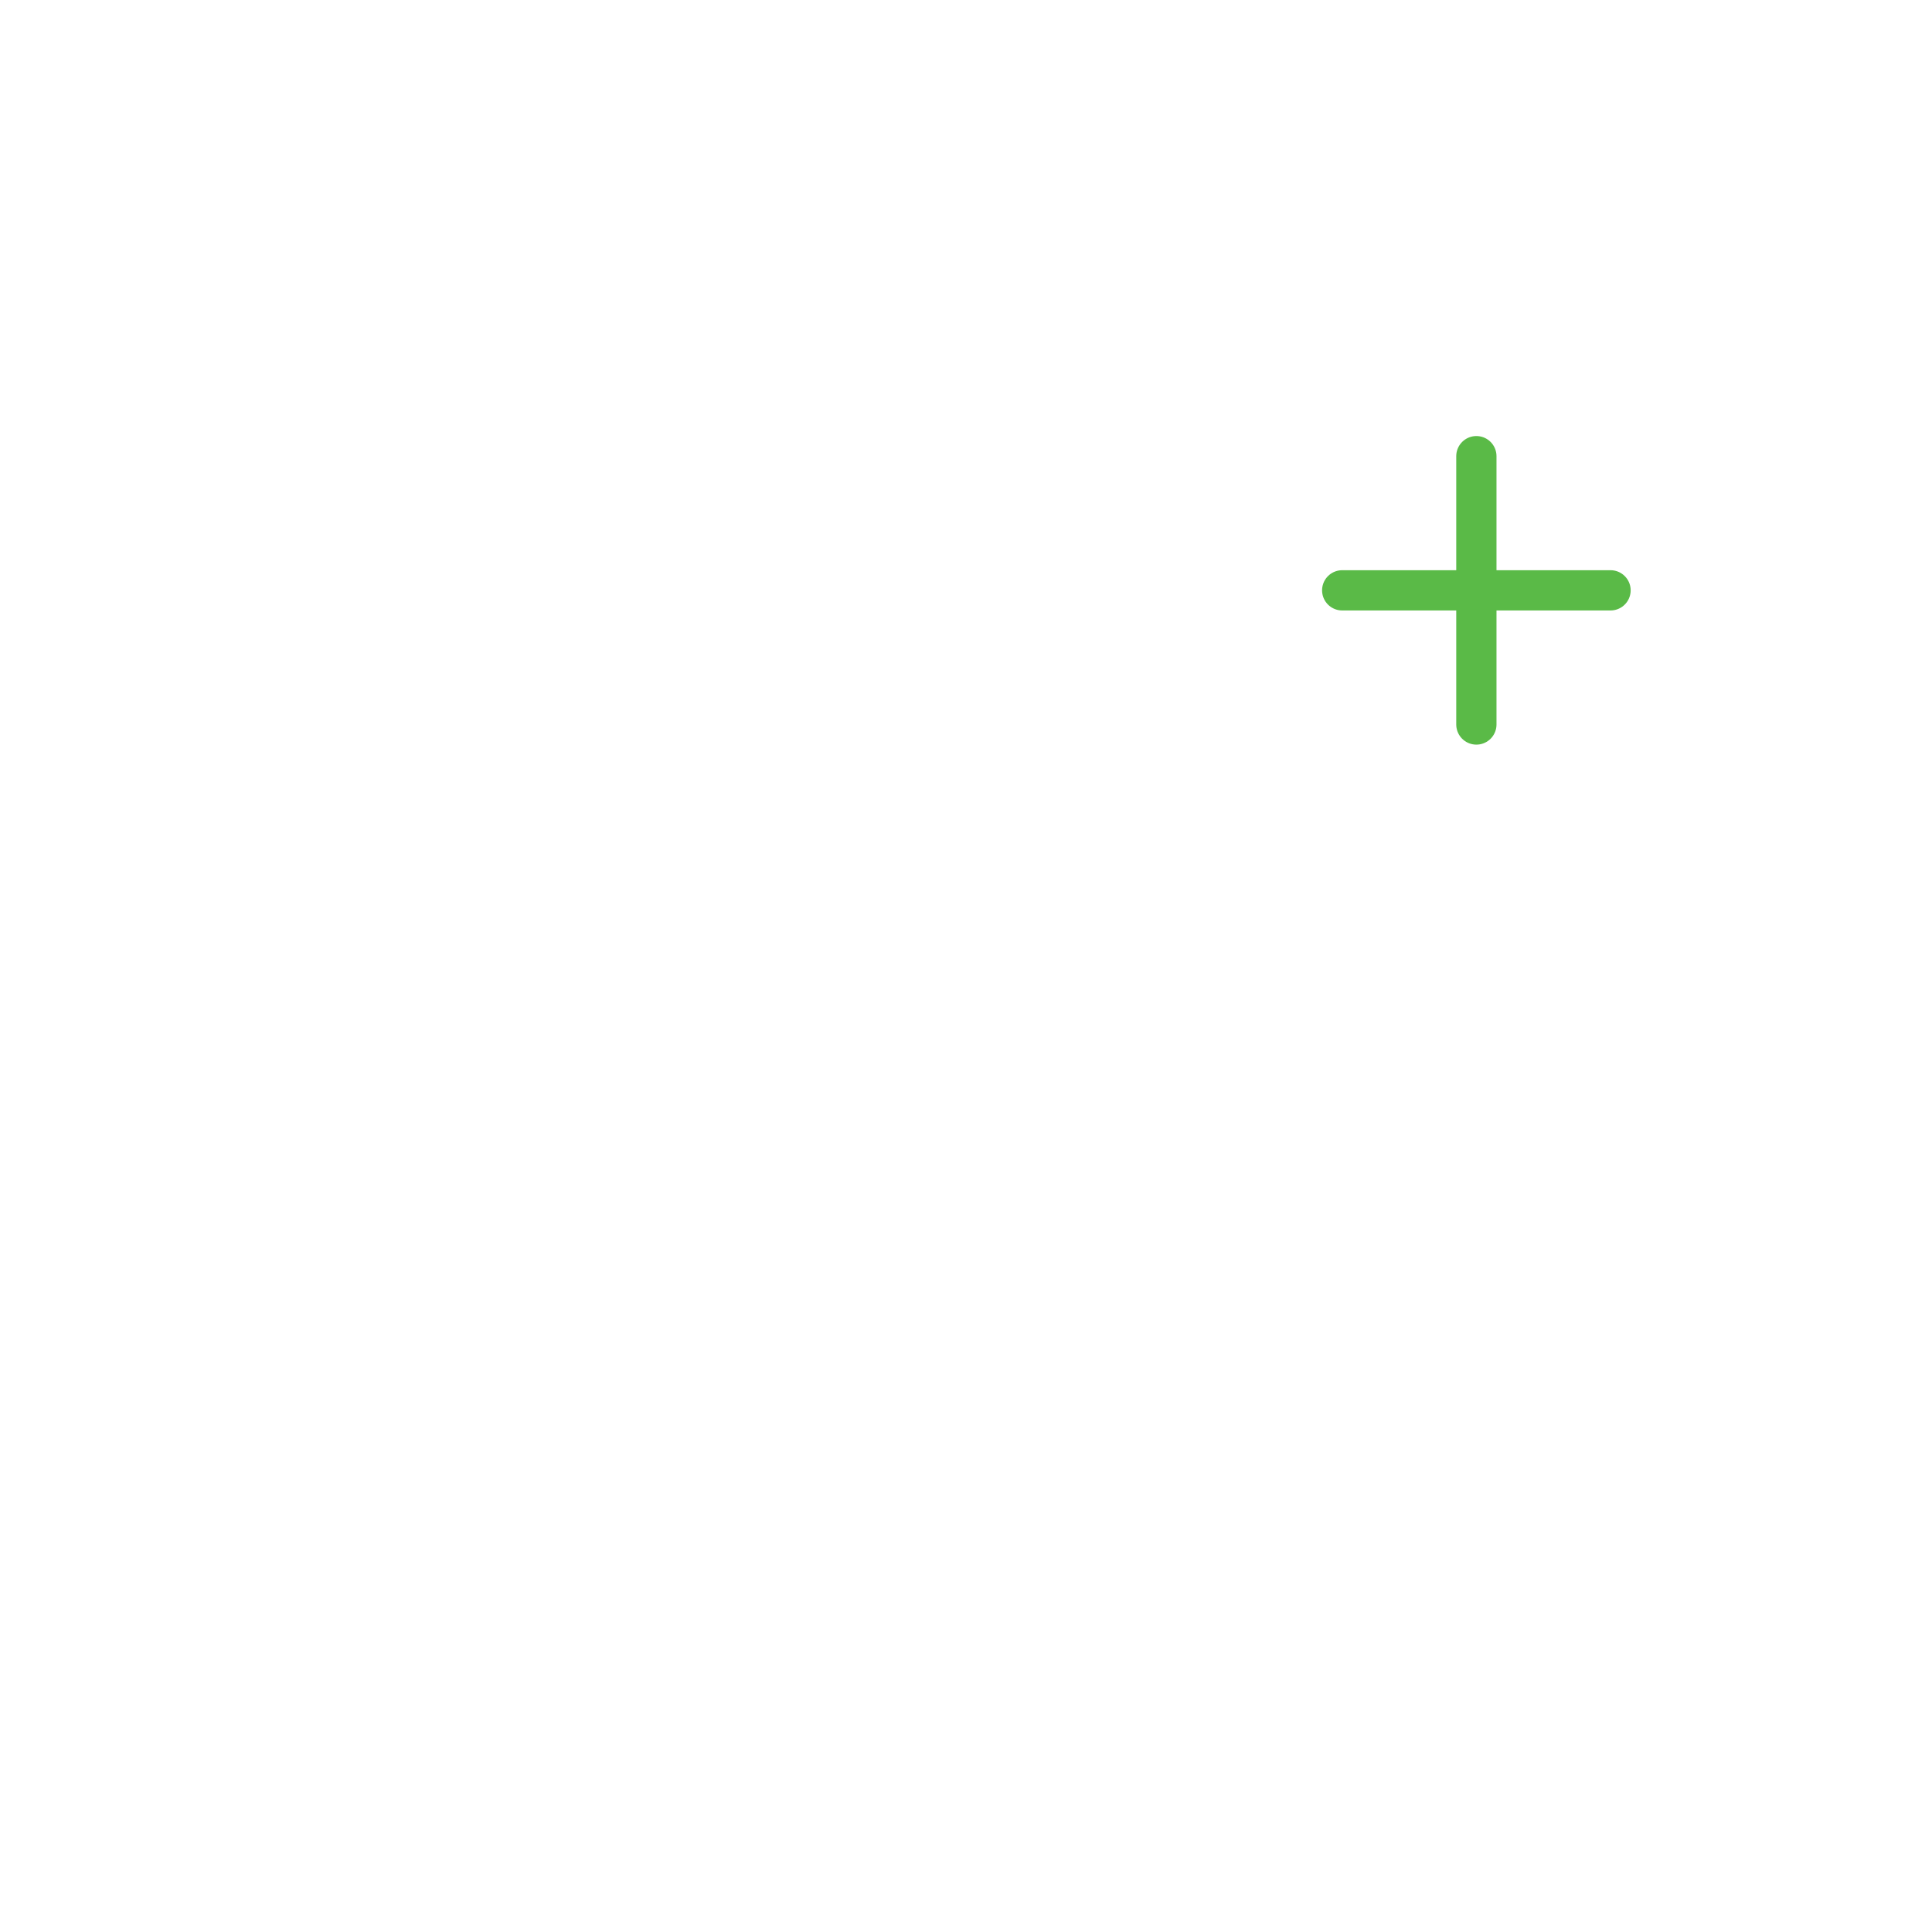
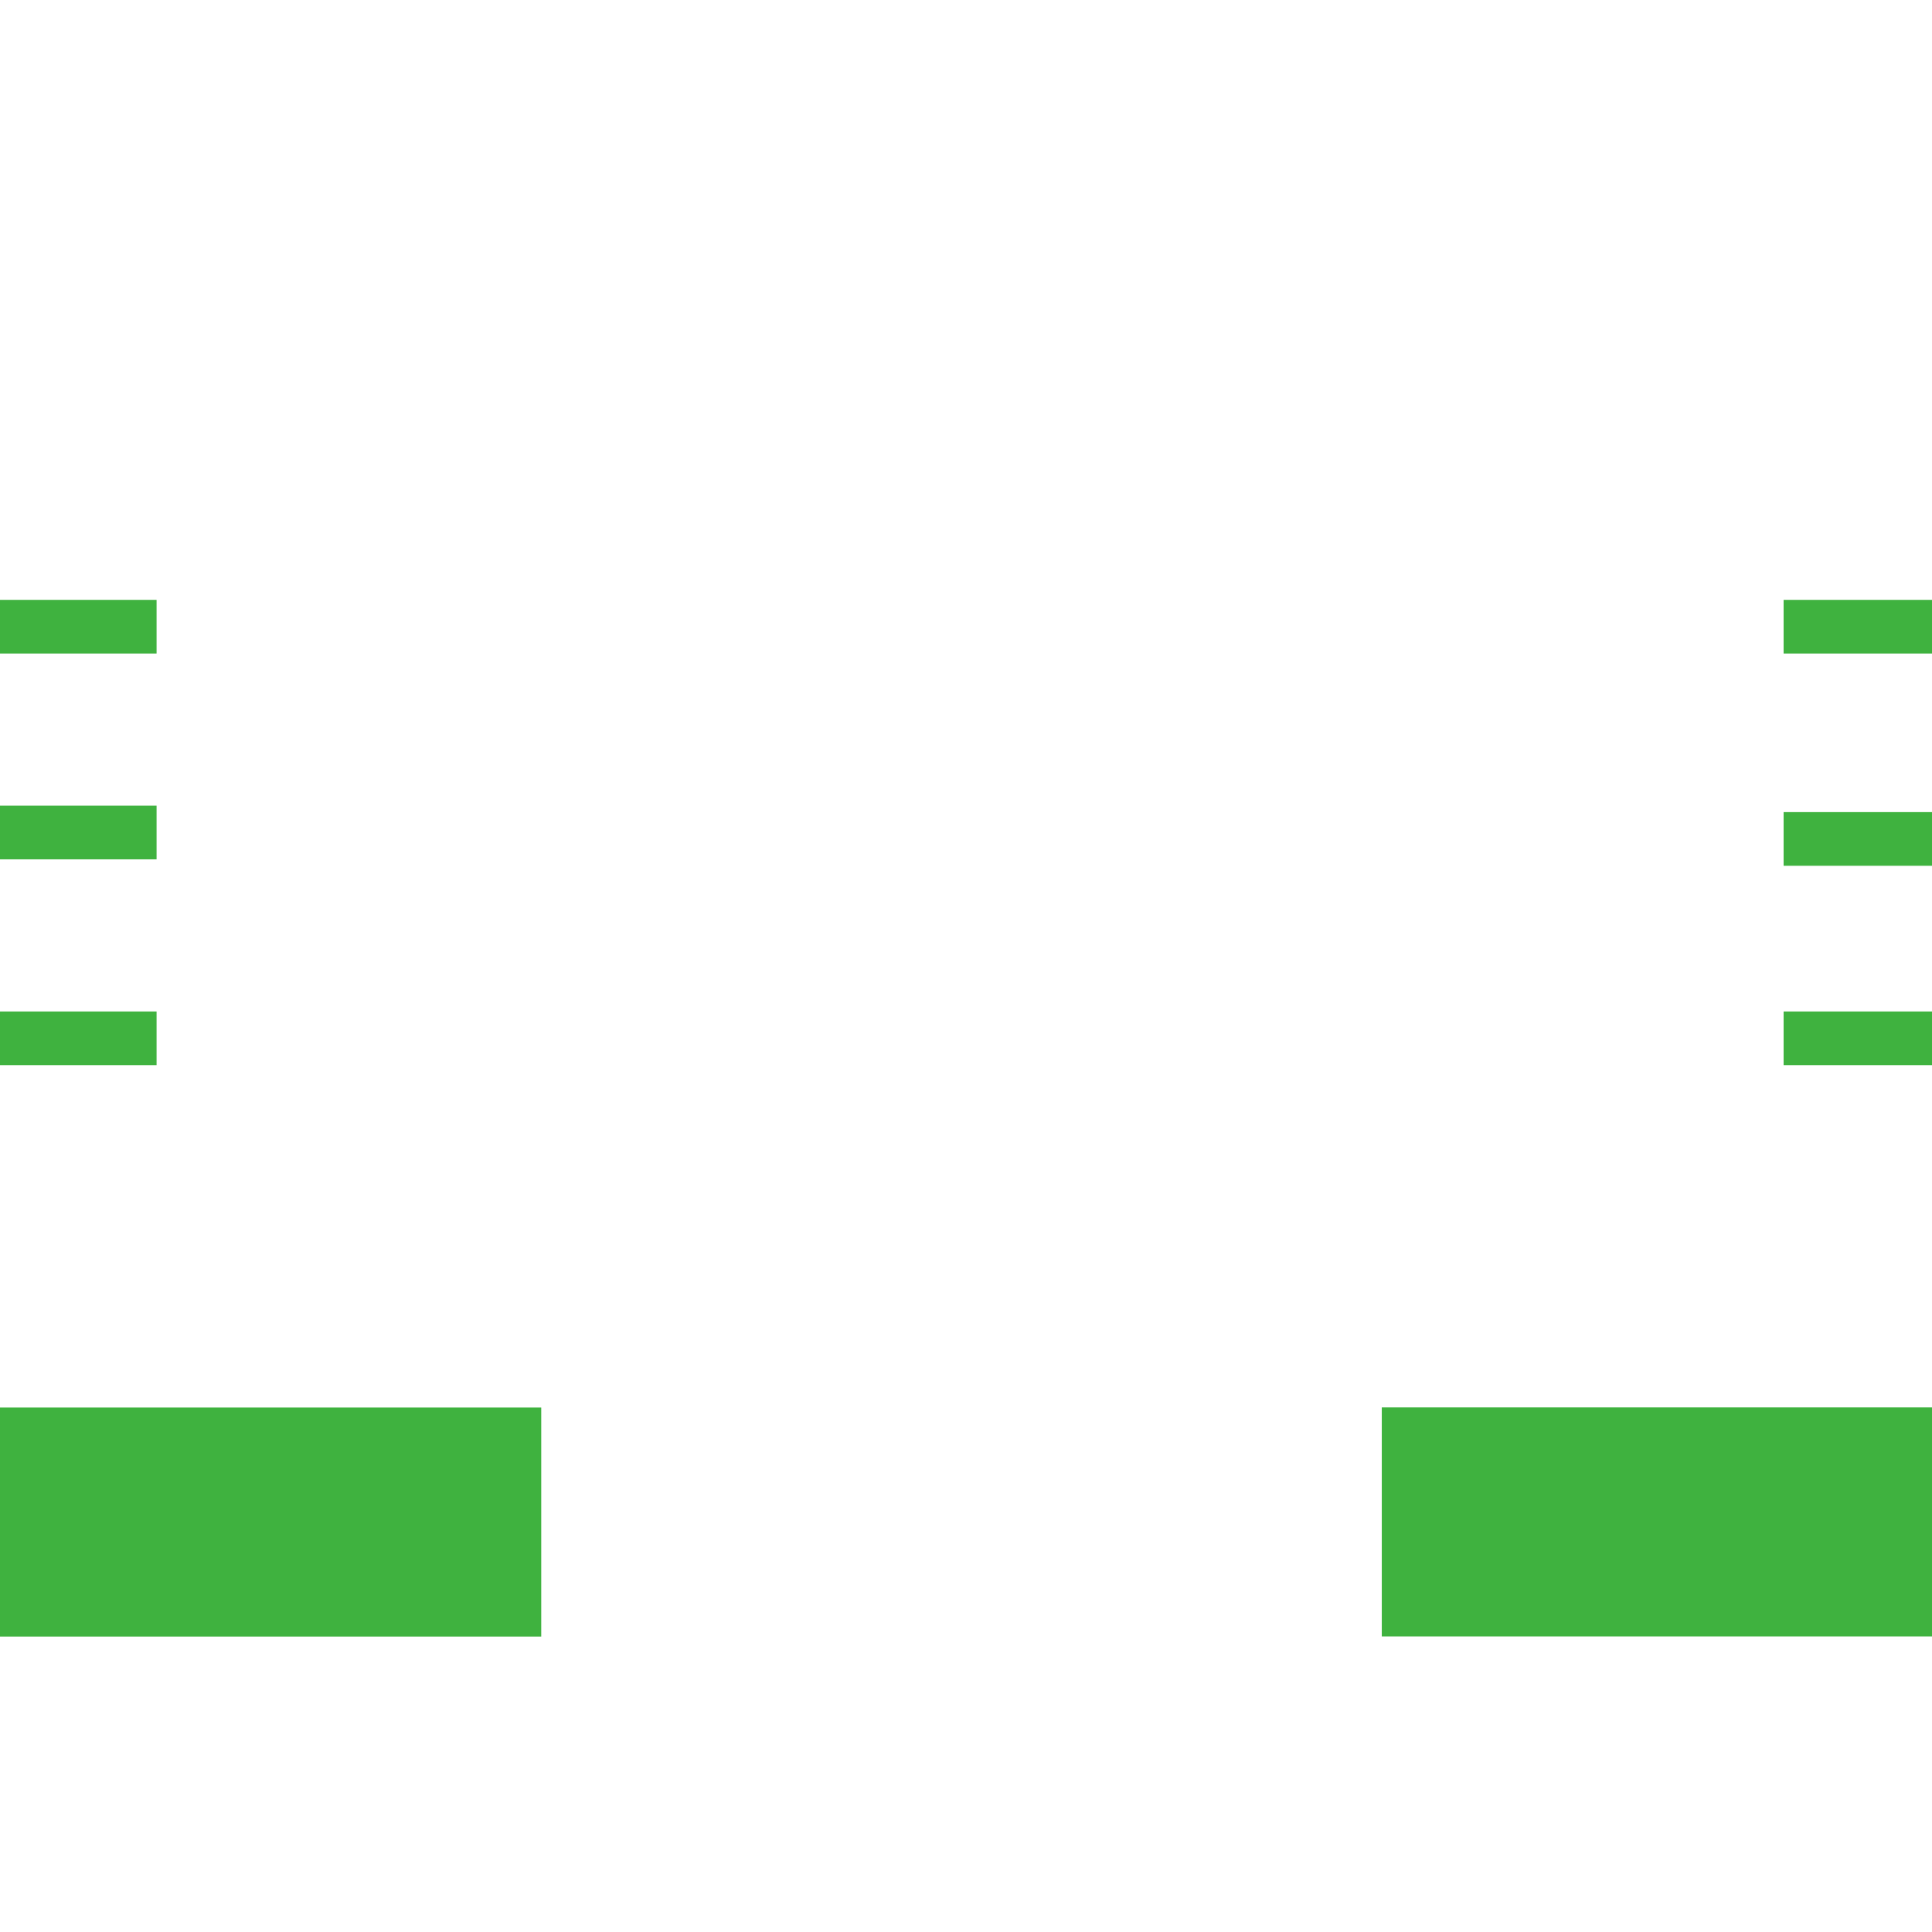
<svg xmlns="http://www.w3.org/2000/svg" viewBox="0 0 144 144">
-   <g id="Plus_and_minus" data-name="Plus and minus">
-     <g>
-       <path d="M37.27,79.51h48.05c1.28,0,2.32-1.05,2.31-2.33l-.08-6.52c-.01-1.27-1.06-2.29-2.33-2.28-1.54.02-3.56.05-5.11.07-1.29.02-2.33-1.02-2.33-2.31l.06-24.72.06-27.1c0-1.28-1.03-2.31-2.31-2.31h-28.59c-1.27,0-2.31,1.03-2.31,2.3l-.03,51.88c0,1.27-1.03,2.3-2.3,2.3h-5.05c-1.26,0-2.29,1.01-2.31,2.27-.02,1.89-.05,4.56-.04,6.46,0,1.27,1.04,2.29,2.31,2.29Z" fill="none" stroke="{{graphic1Color}}" stroke-linecap="round" stroke-linejoin="round" stroke-width="3" />
-       <rect x="51.47" y="19.44" width="19.64" height="12.32" rx="2" ry="2" fill="none" stroke="{{graphic1Color}}" stroke-linecap="round" stroke-linejoin="round" stroke-width="3" />
-       <polyline points="78.24 43.83 83.91 43.83 83.91 62.06 89.36 62.06 89.36 27 83.62 21.26" fill="none" stroke="{{graphic1Color}}" stroke-linecap="round" stroke-linejoin="round" stroke-width="3" />
-     </g>
-     <g>
-       <line x1="110.04" y1="54" x2="110.04" y2="34" fill="none" stroke="#5aba47" stroke-linecap="round" stroke-miterlimit="10" stroke-width="3" />
-       <line x1="100.04" y1="44" x2="120.04" y2="44" fill="none" stroke="#5aba47" stroke-linecap="round" stroke-miterlimit="10" stroke-width="3" />
-     </g>
-   </g>
+   <path d="M102.99,104.9h41.01v17.07h-41.01v-17.07ZM0,121.98h40.34v-17.07H0v17.07ZM132.94,64.53h11.06v-4h-11.06v4ZM132.94,79.39h11.06v-4h-11.06v4ZM132.94,48.71h11.06v-4h-11.06v4ZM0,64.05h11.67v-4H0v4ZM0,79.39h11.67v-4H0v4ZM0,48.71h11.67v-4H0v4Z" fill="#3fb23f" />
</svg>
